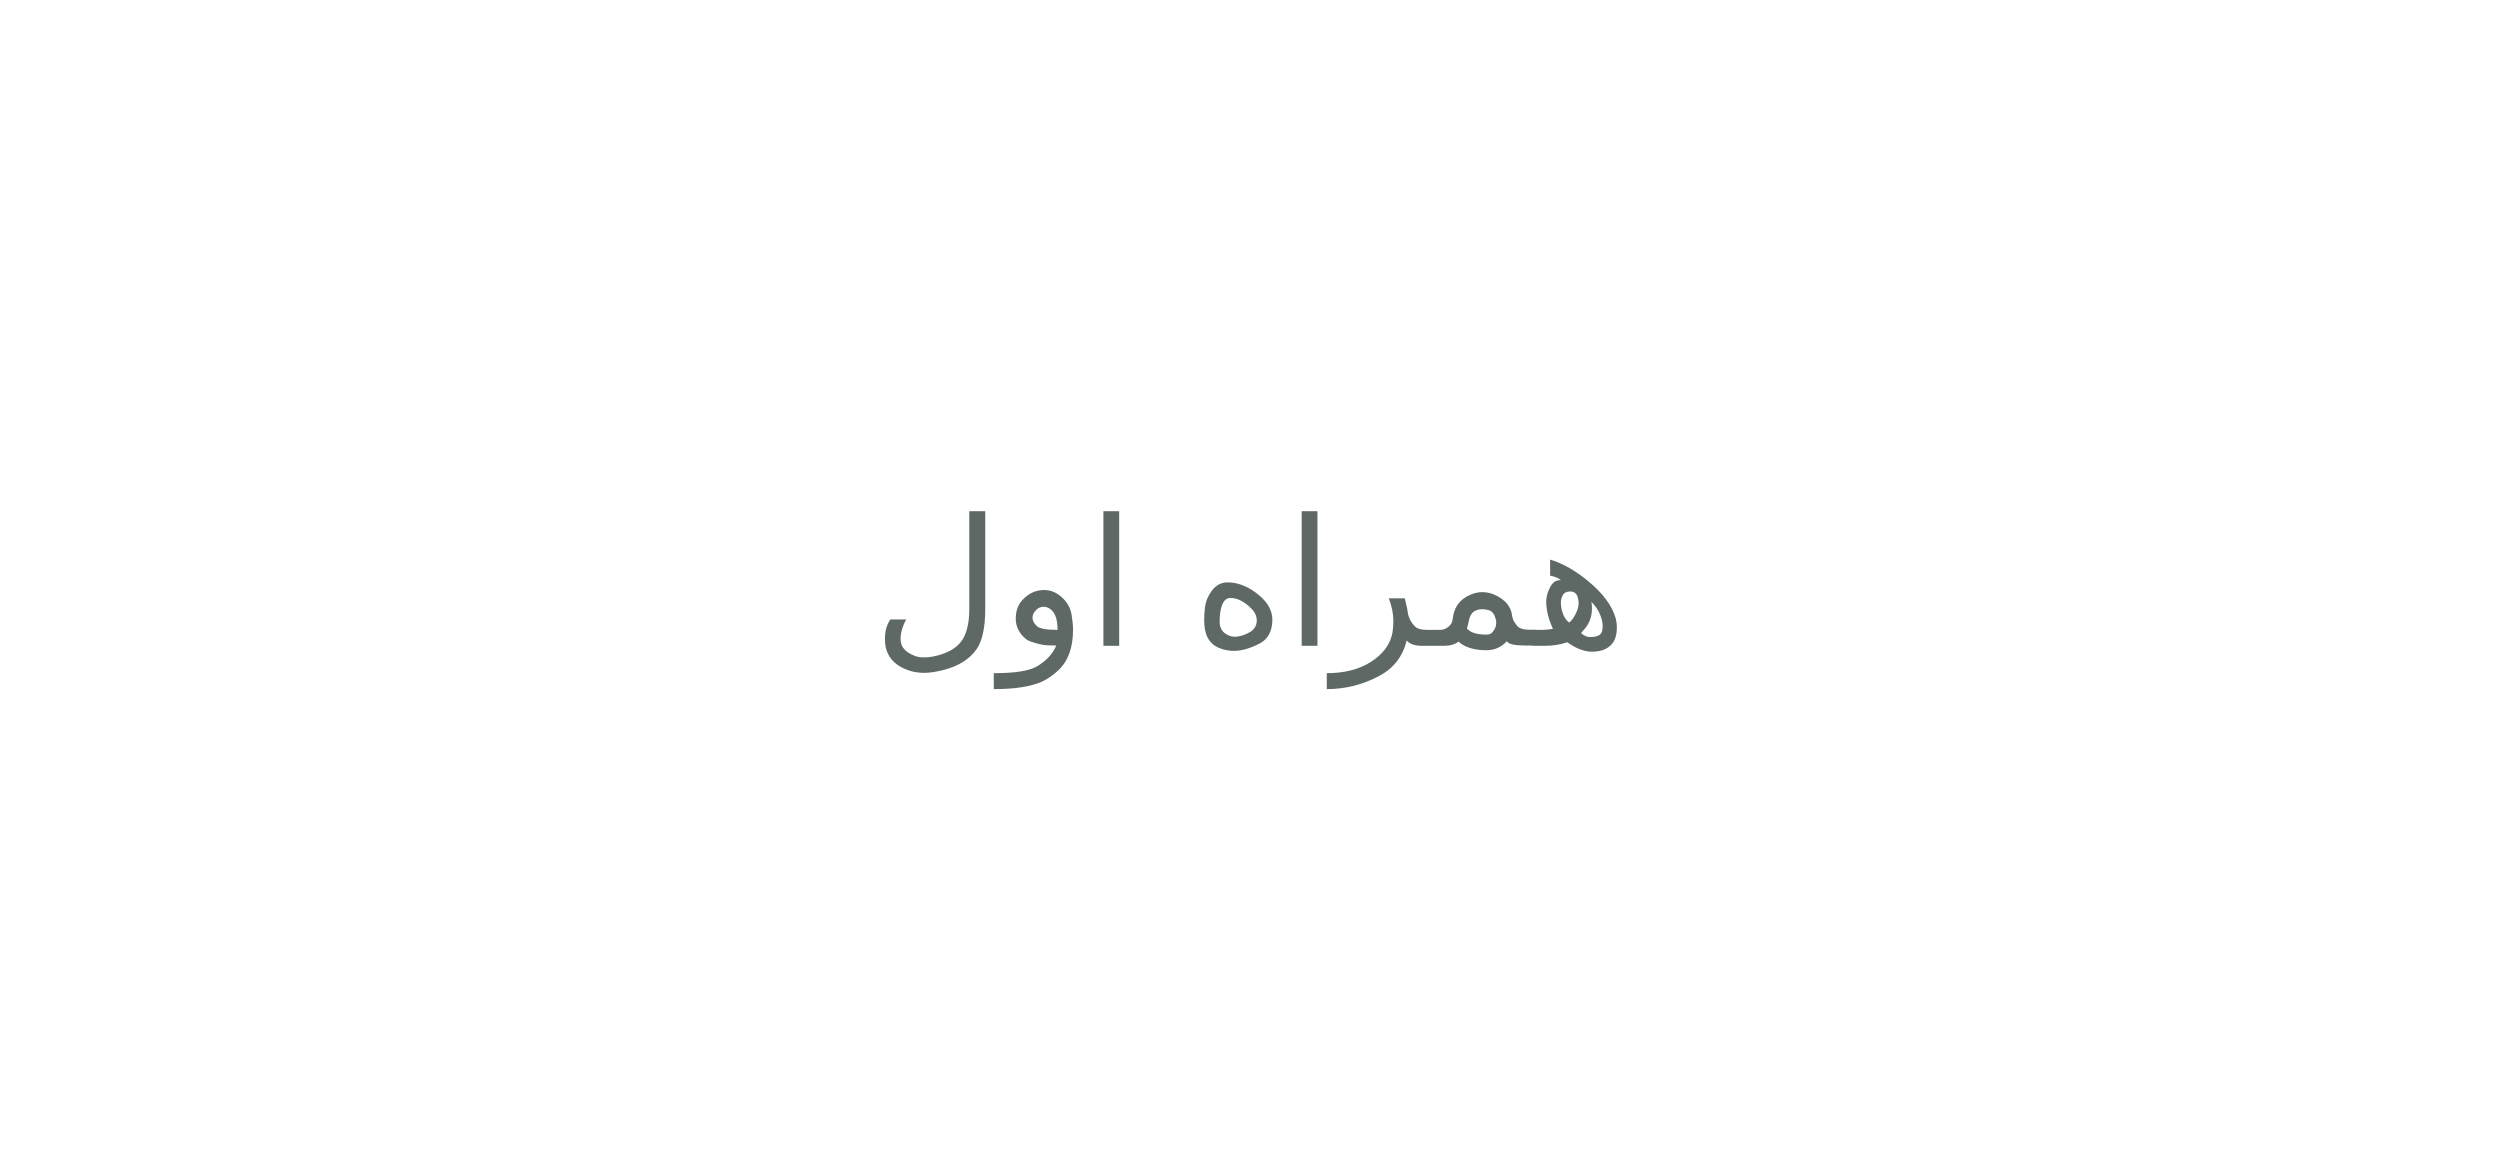
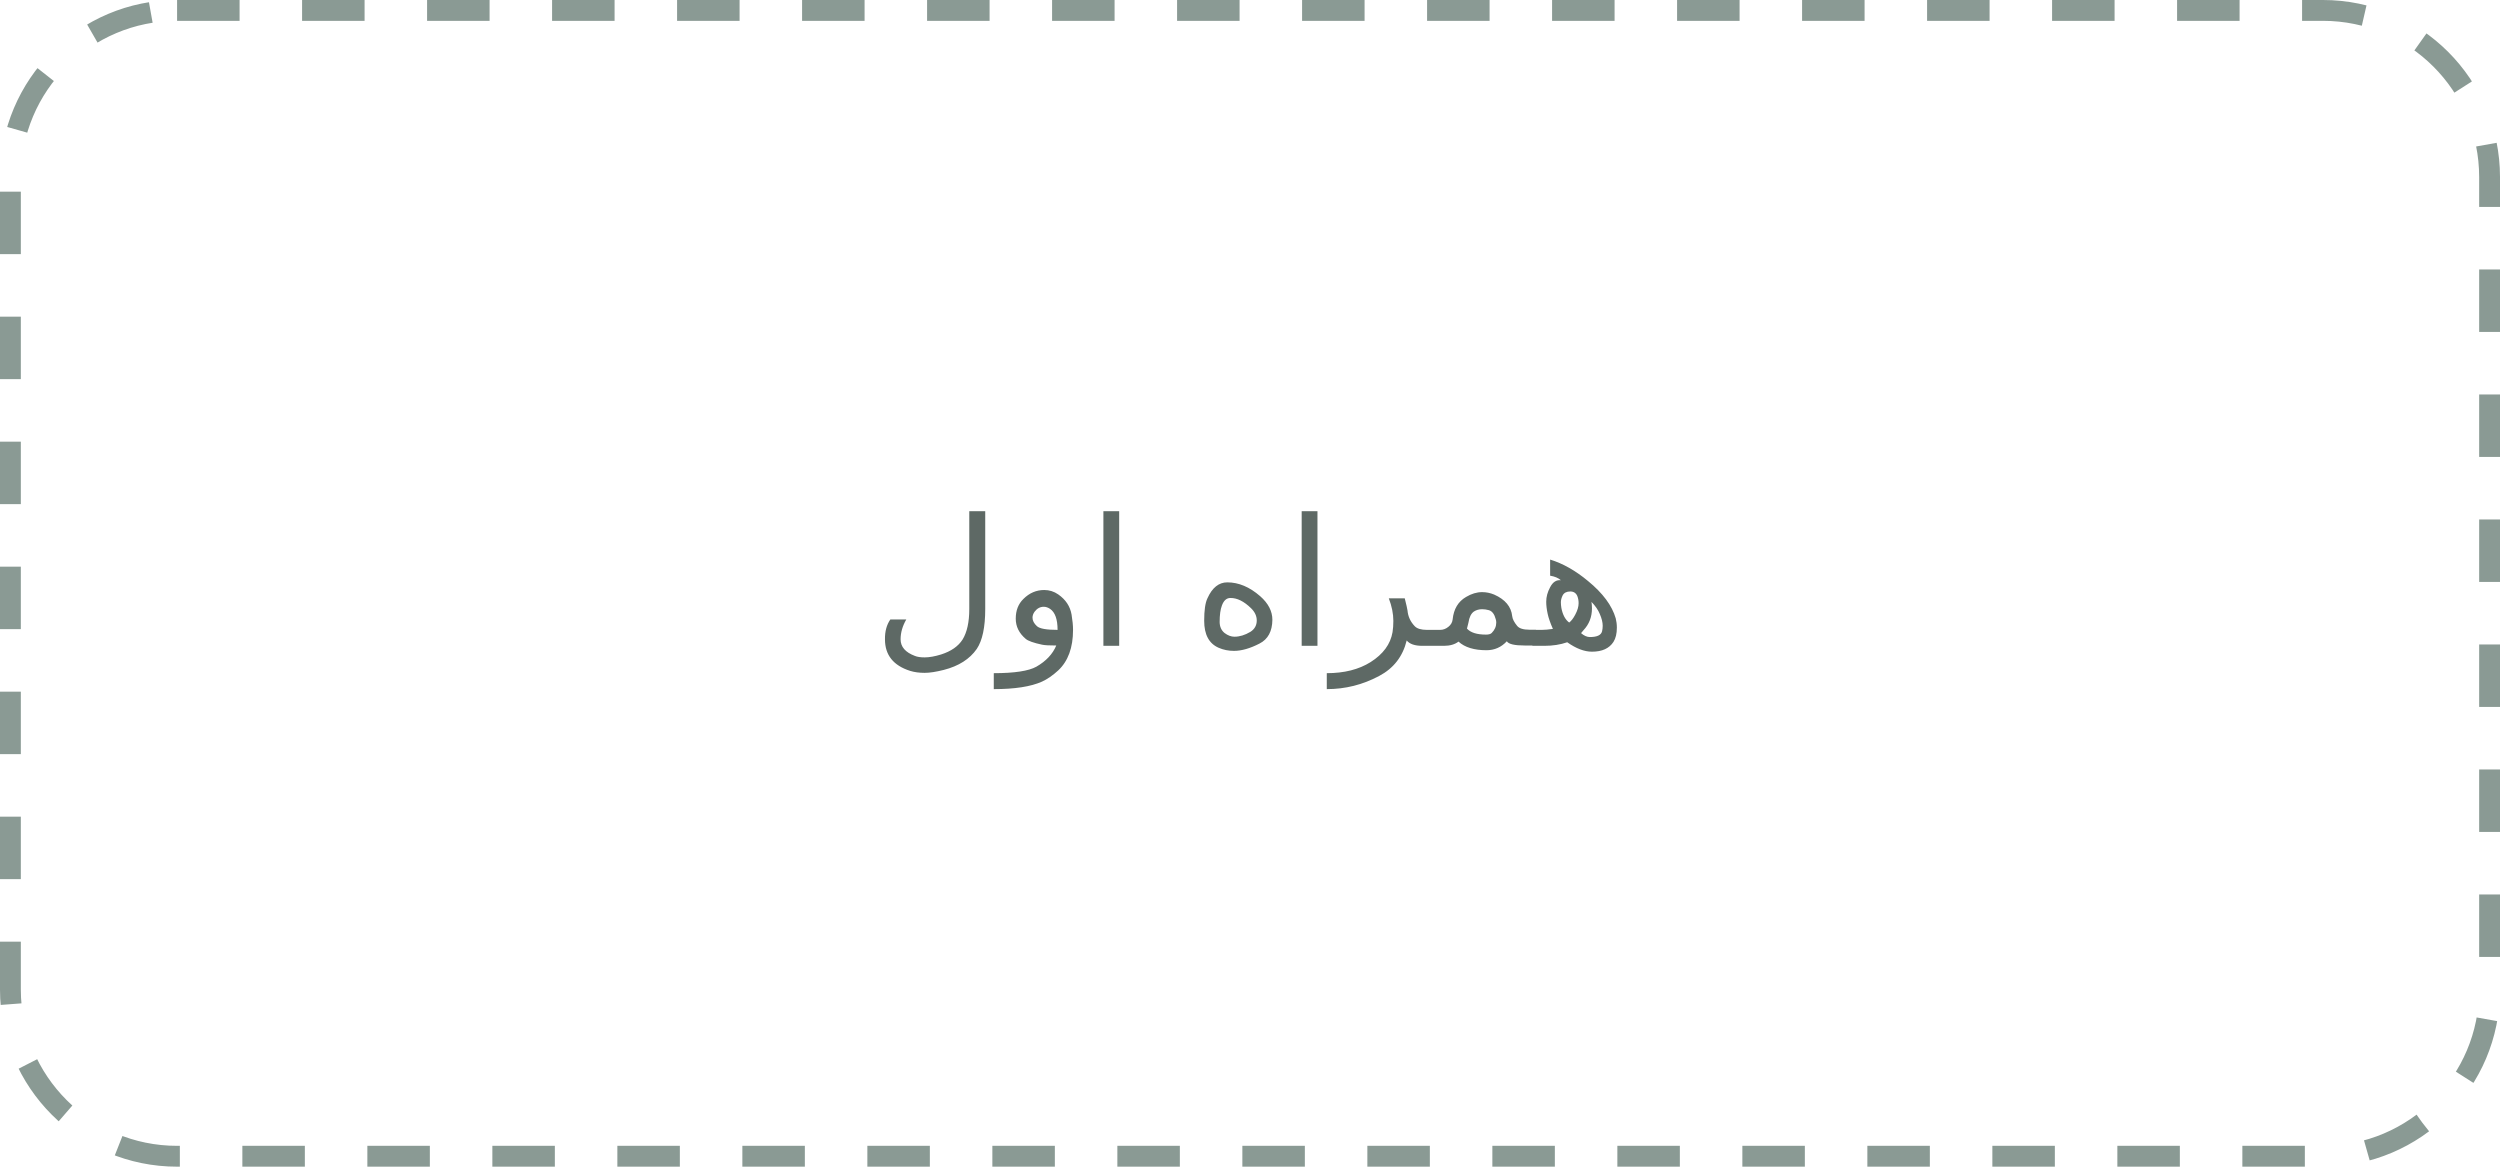
<svg xmlns="http://www.w3.org/2000/svg" width="240" height="112" viewBox="0 0 240 112">
+   <rect x="1" y="1" width="238" height="110" rx="16" fill="none" stroke="#8A9A94" stroke-width="2" stroke-dasharray="6 6" />
  <text x="120" y="62" text-anchor="middle" direction="rtl" font-family="Vazirmatn, Tahoma, sans-serif" font-size="17" font-weight="500" fill="#5E6965">همراه اول</text>
</svg>
